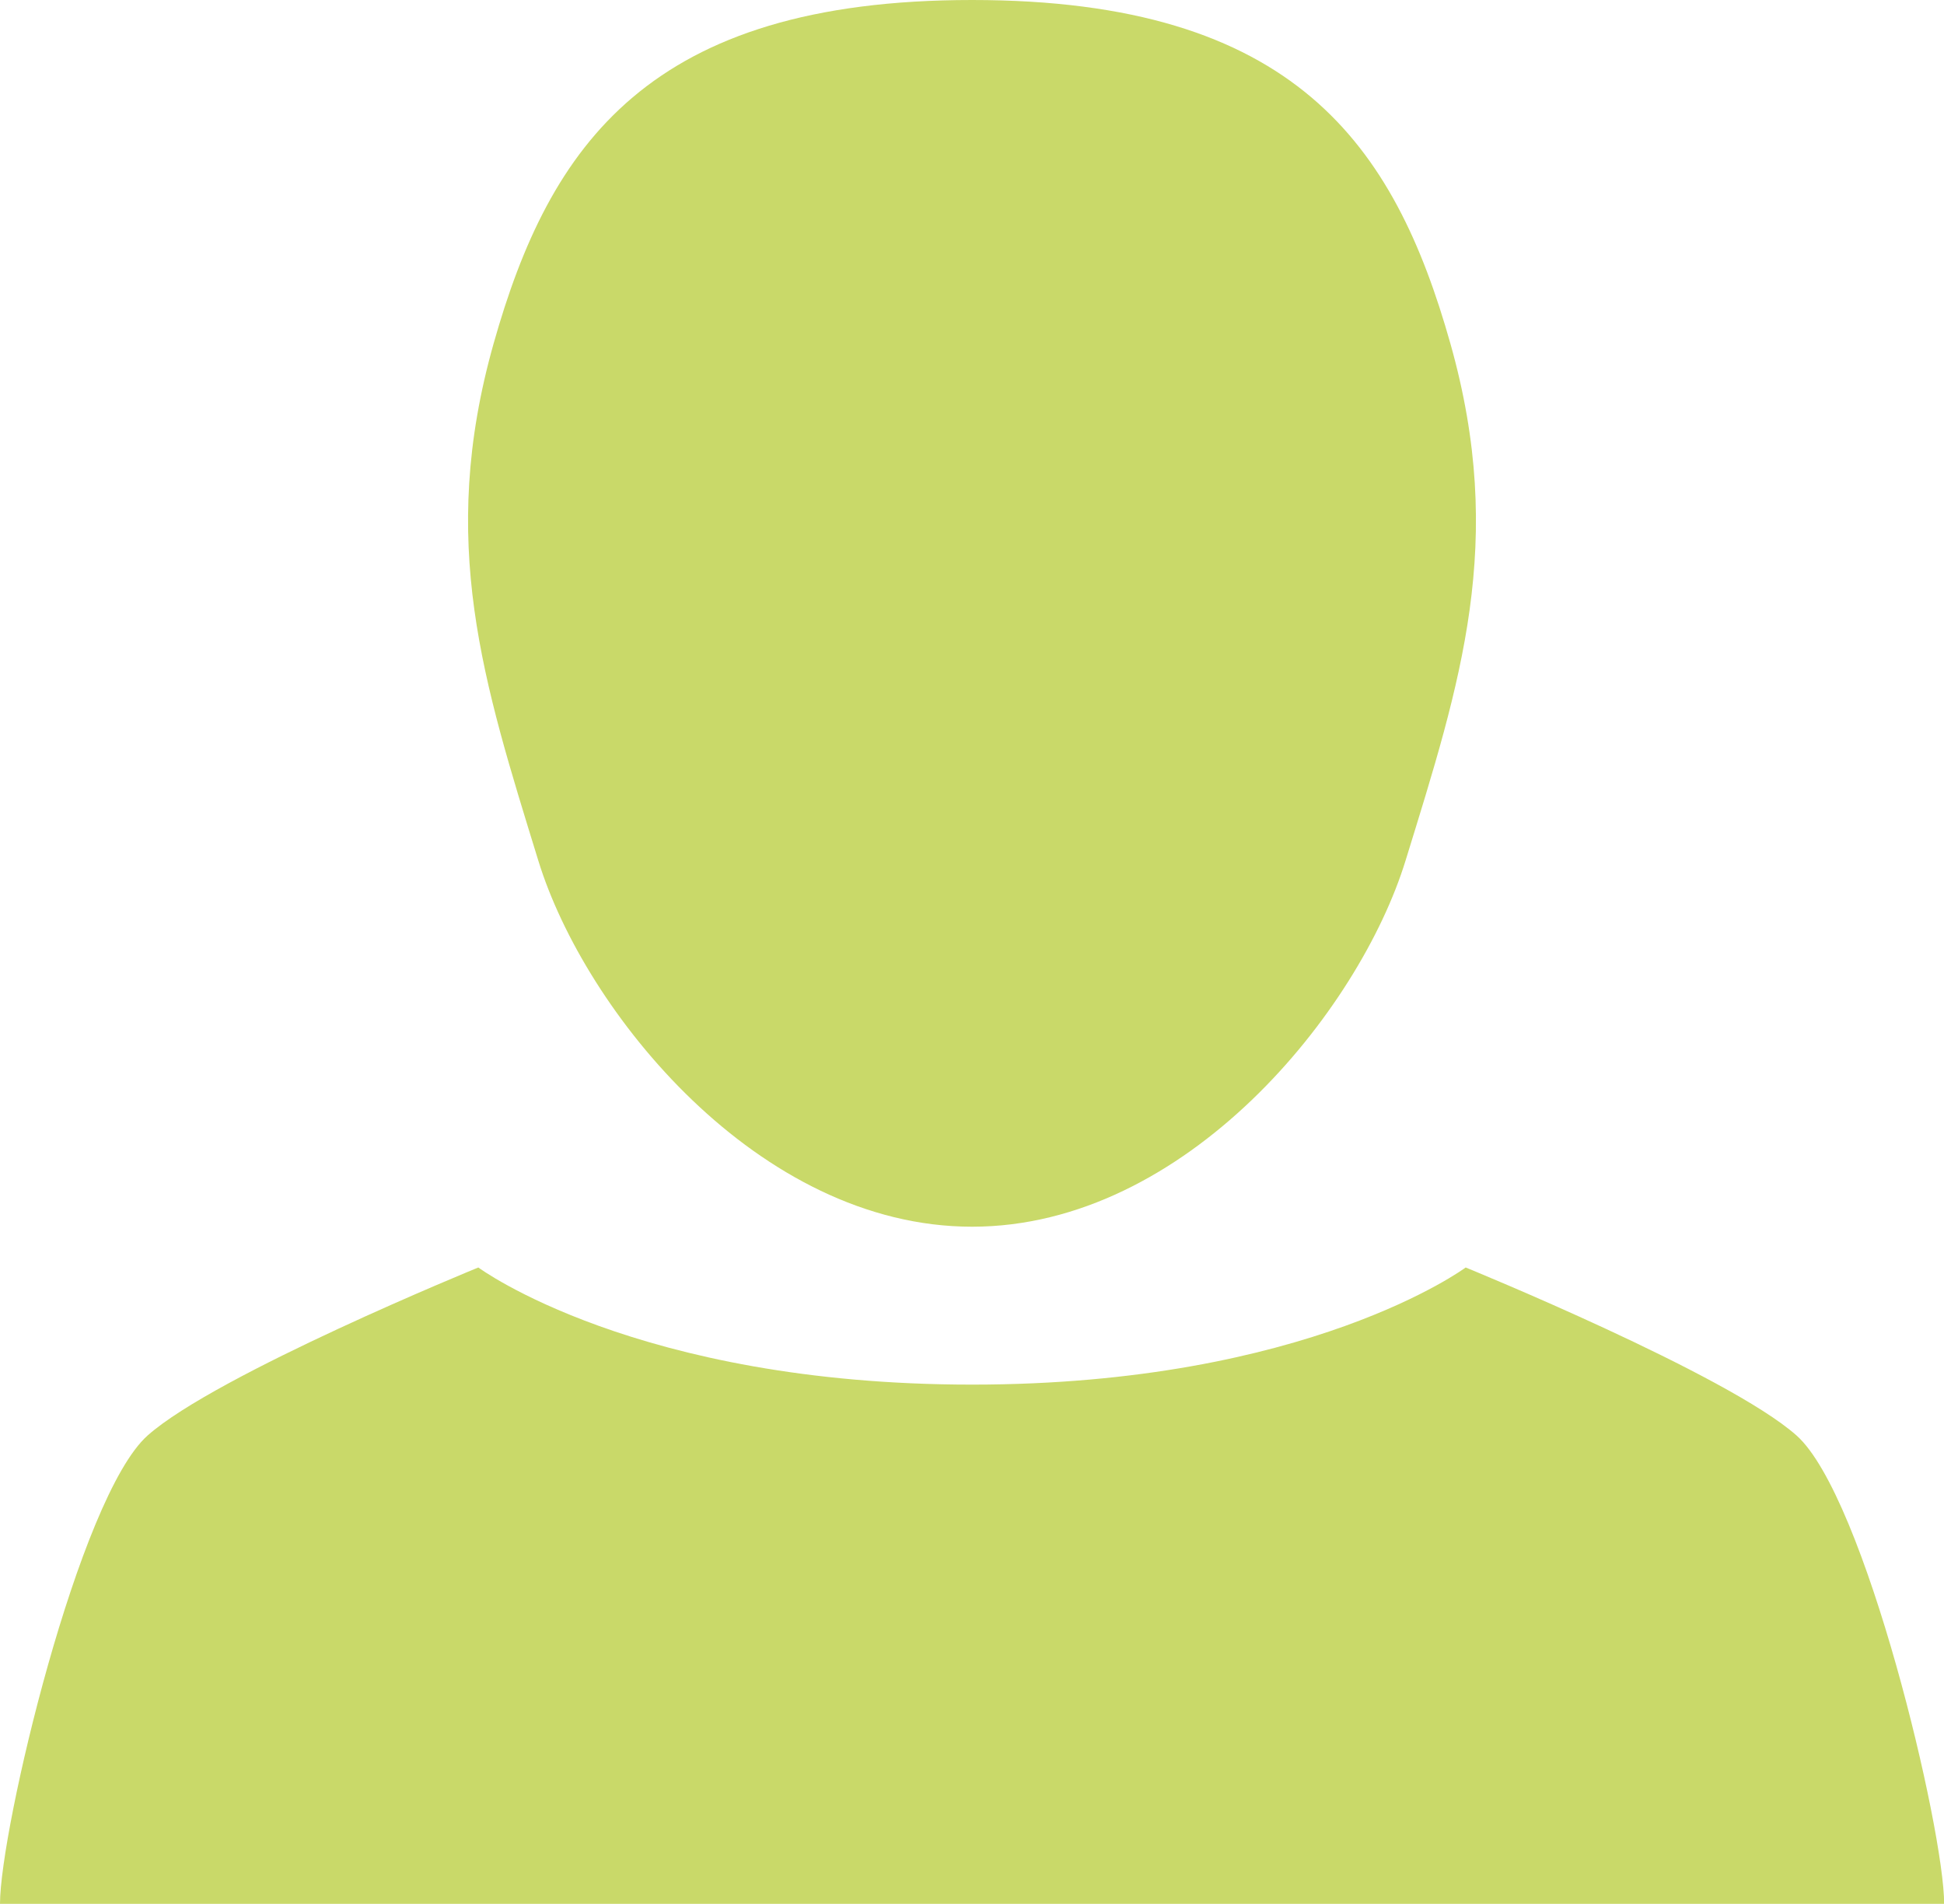
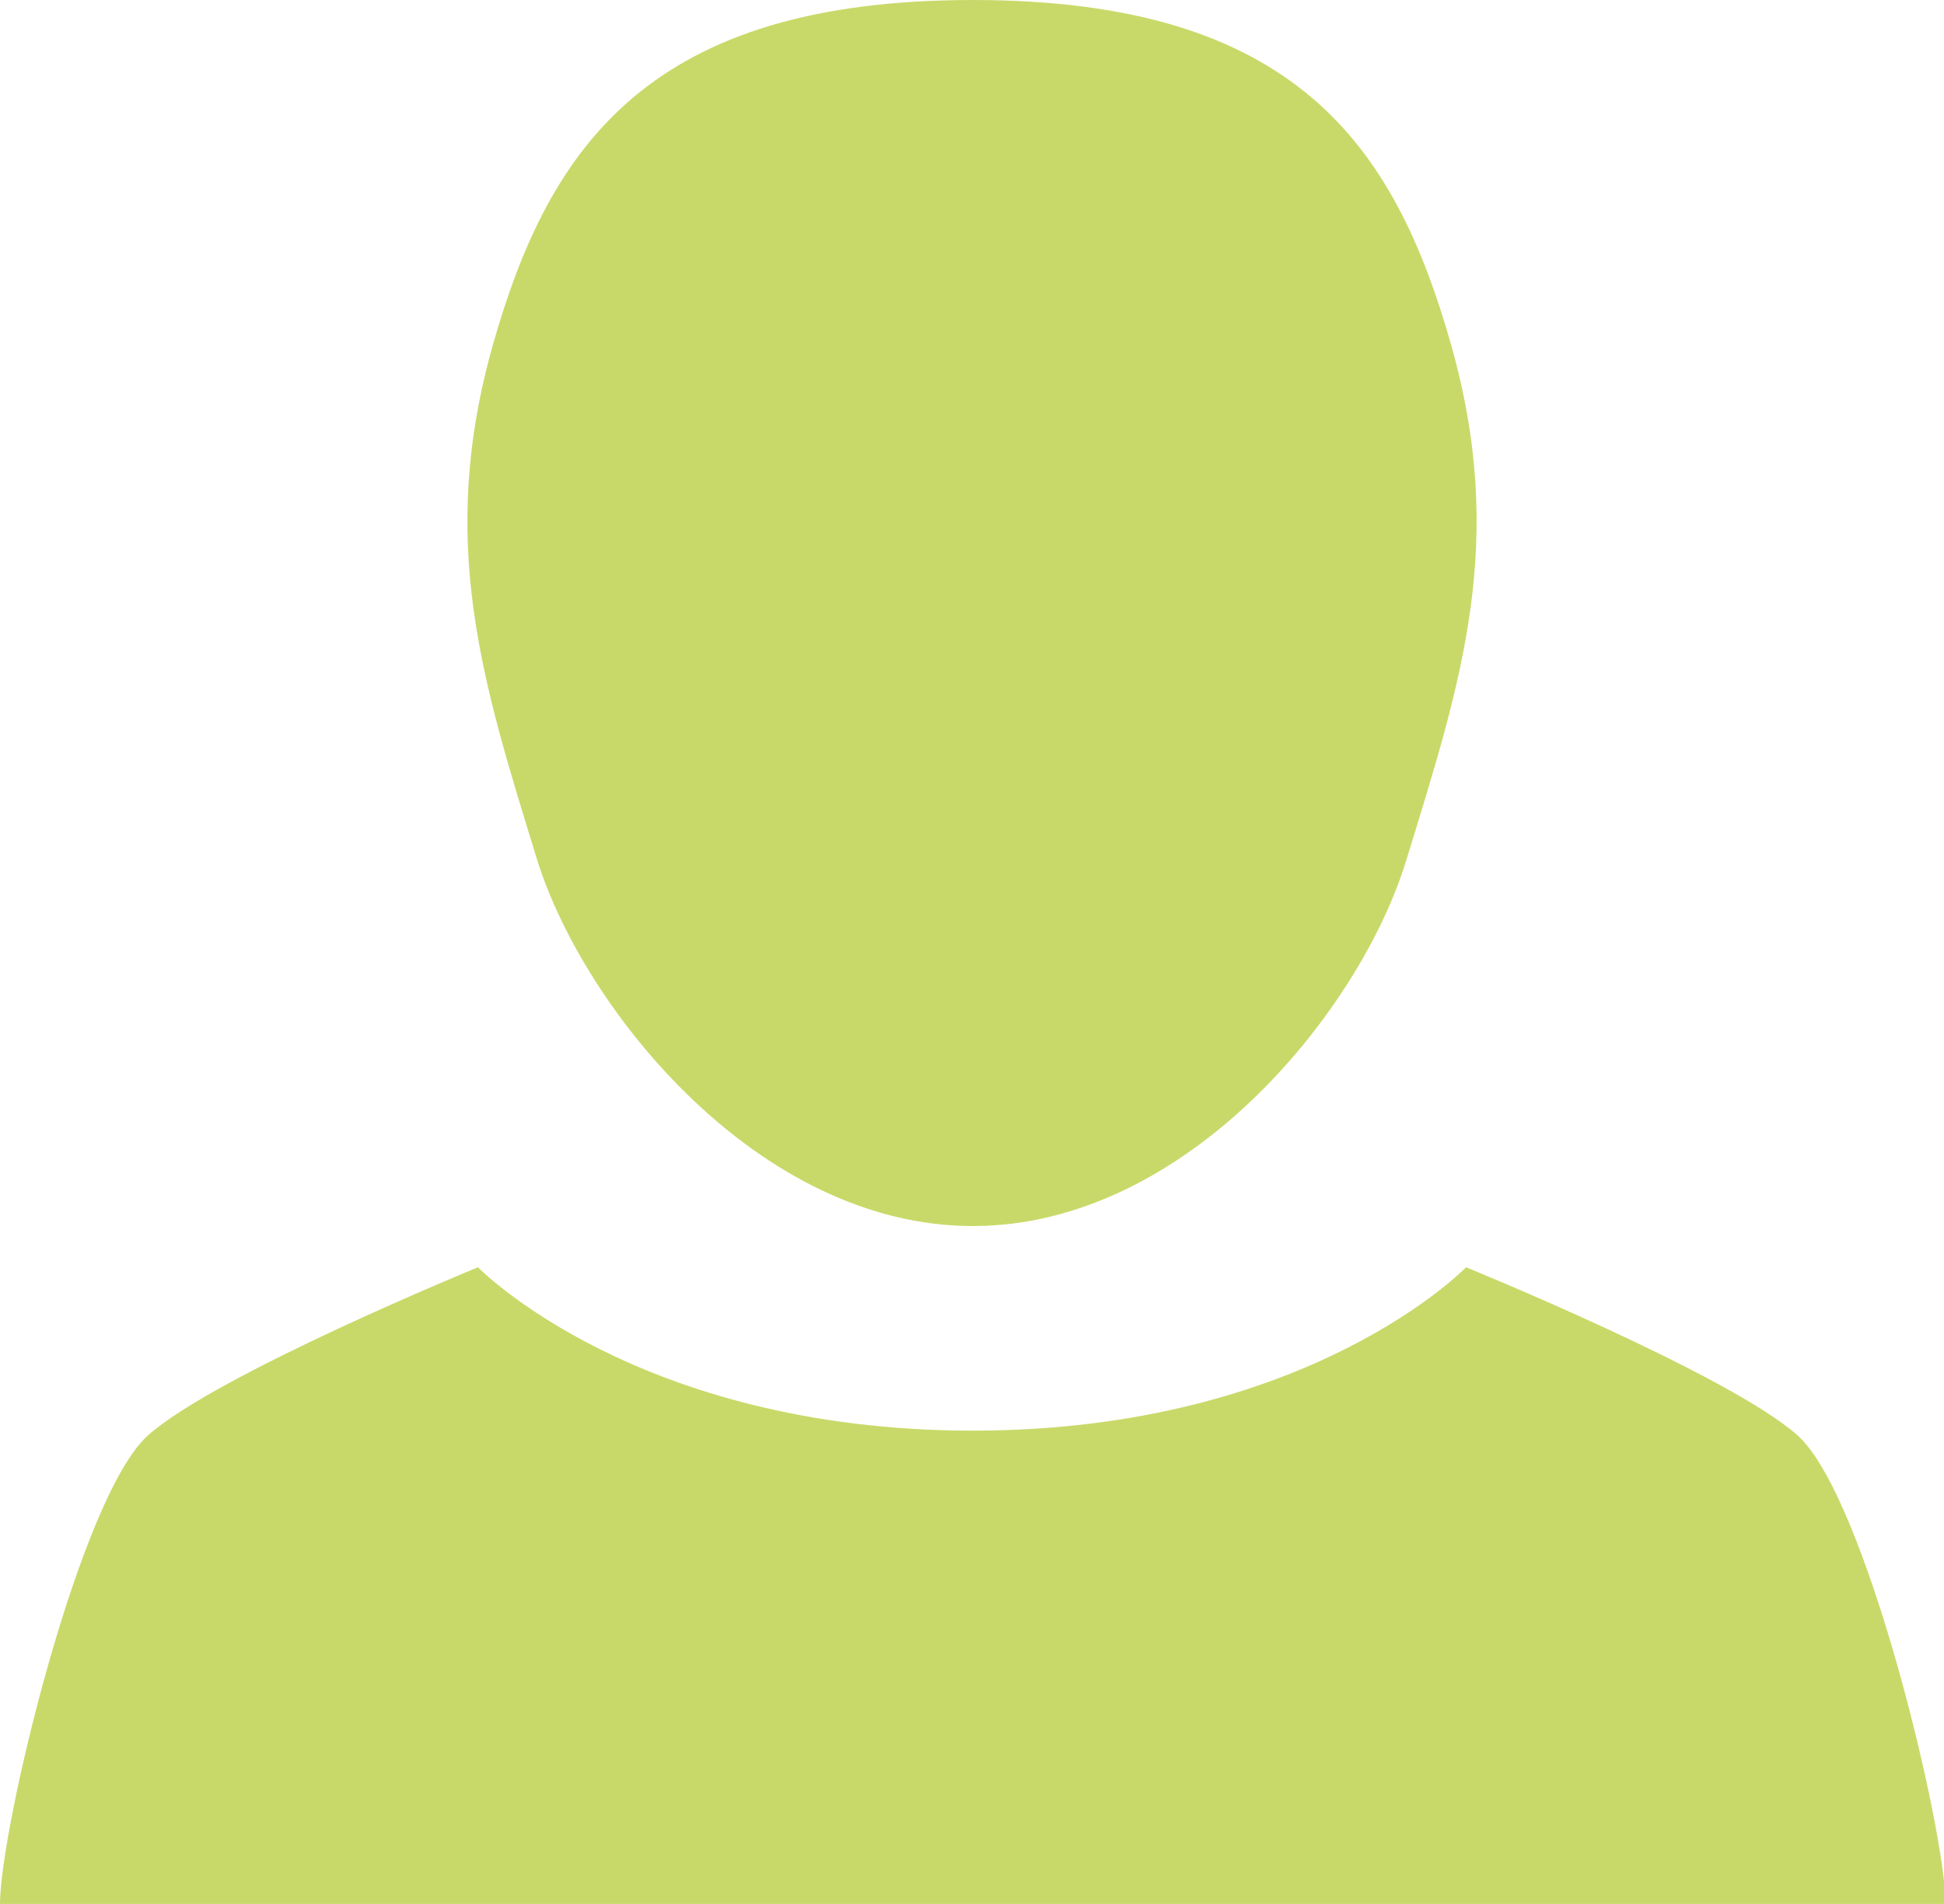
- <svg xmlns="http://www.w3.org/2000/svg" viewBox="0 0 127.33 124.67">
-   <defs>
-     <style>.cls-1{fill:#c9d969;}</style>
-   </defs>
-   <g id="Layer_2" data-name="Layer 2">
-     <g id="Layer_2-2" data-name="Layer 2">
-       <path class="cls-1" d="M63.67,80.33c14,0,25.36-14.1,28.4-24C95.67,44.67,98.67,35.5,95,22.5S84.83,0,63.67,0,36,9.5,32.33,22.5s-.67,22.17,2.93,33.86C38.3,66.24,49.67,80.33,63.67,80.33Z" />
-       <path class="cls-1" d="M63.67,124.67h63.67c0-4.83-5.17-26.67-9.67-30.67S96,83,96,83s-10.33,7.67-32.33,7.67S31.33,83,31.33,83,14.17,90,9.67,94,0,119.83,0,124.67Z" />
+ <svg xmlns="http://www.w3.org/2000/svg" version="1.1" id="Layer_1" x="0px" y="0px" viewBox="0 0 127.3 124.7" style="enable-background:new 0 0 127.3 124.7;" xml:space="preserve">
+   <style type="text/css">
+ 	.st0{fill:#C9D969;}
+ </style>
+   <g id="Layer_2">
+     <g id="Layer_2-2">
+       <path class="st0" d="M63.7,80.3c14,0,25.4-14.1,28.4-24c3.6-11.7,6.6-20.8,2.9-33.8S84.8,0,63.7,0S36,9.5,32.3,22.5    s-0.7,22.2,2.9,33.9C38.3,66.2,49.7,80.3,63.7,80.3z" />
+       <path class="st0" d="M63.7,124.7h63.7c0-4.8-5.2-26.7-9.7-30.7S96,83,96,83S85.7,93.7,63.7,93.7S31.3,83,31.3,83S14.2,90,9.7,94    S0,119.8,0,124.7H63.7z" />
    </g>
  </g>
</svg>
